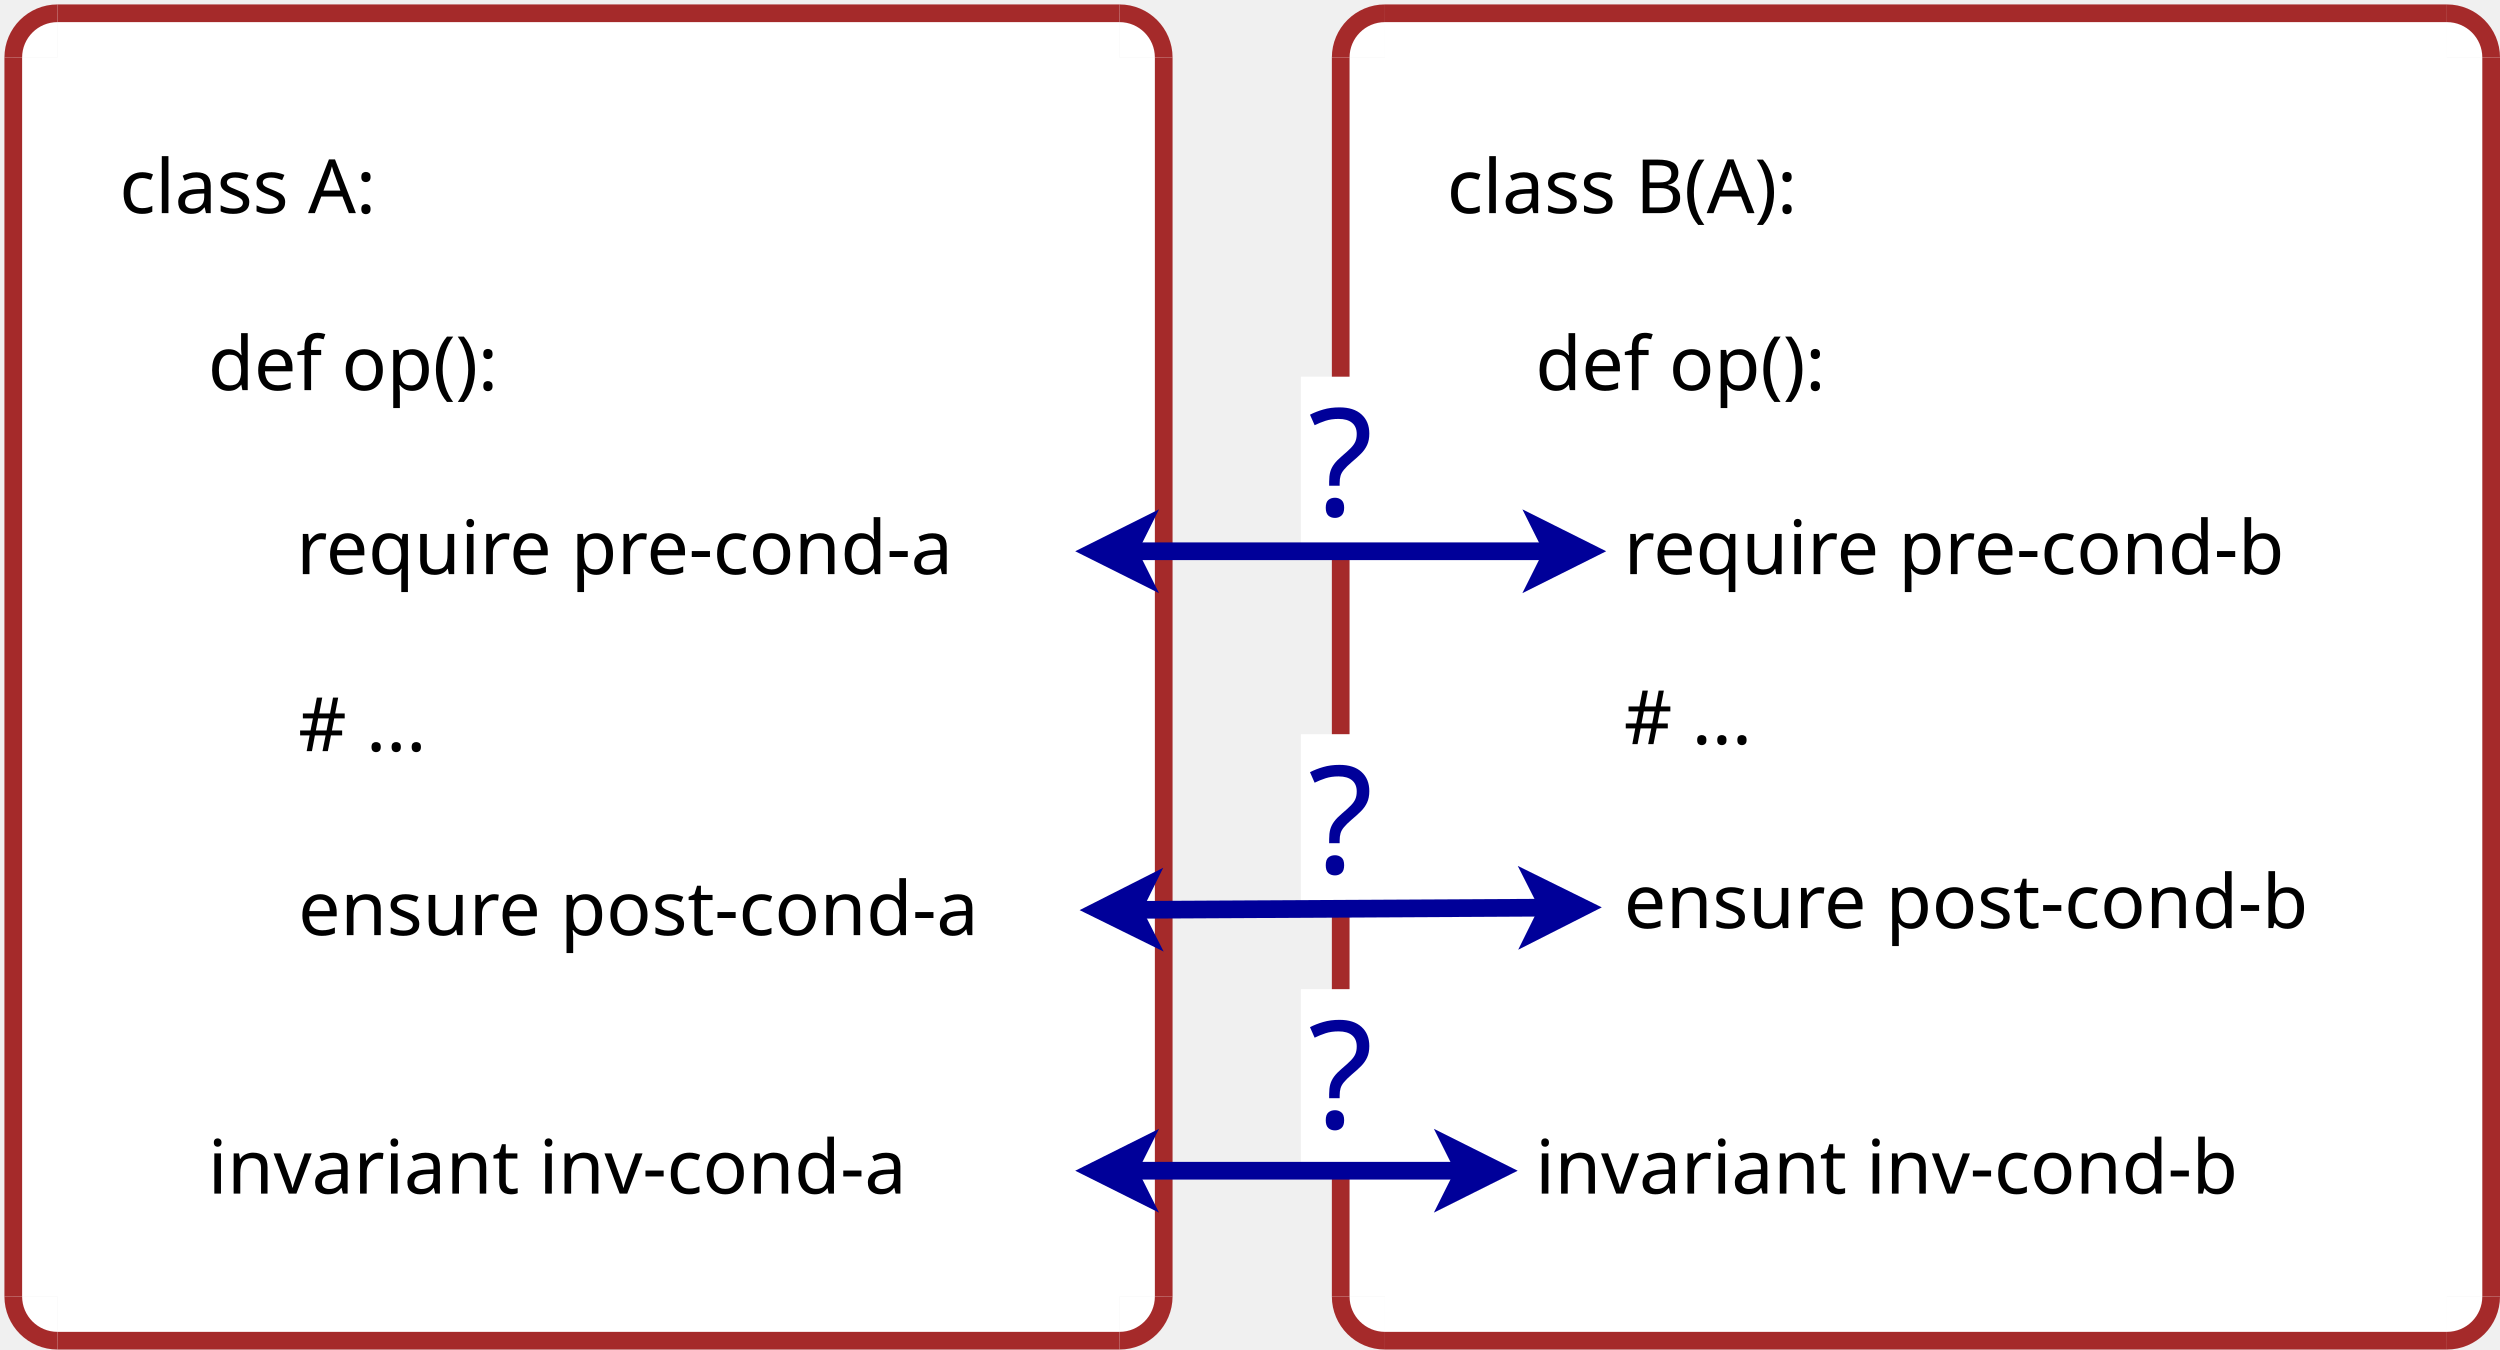
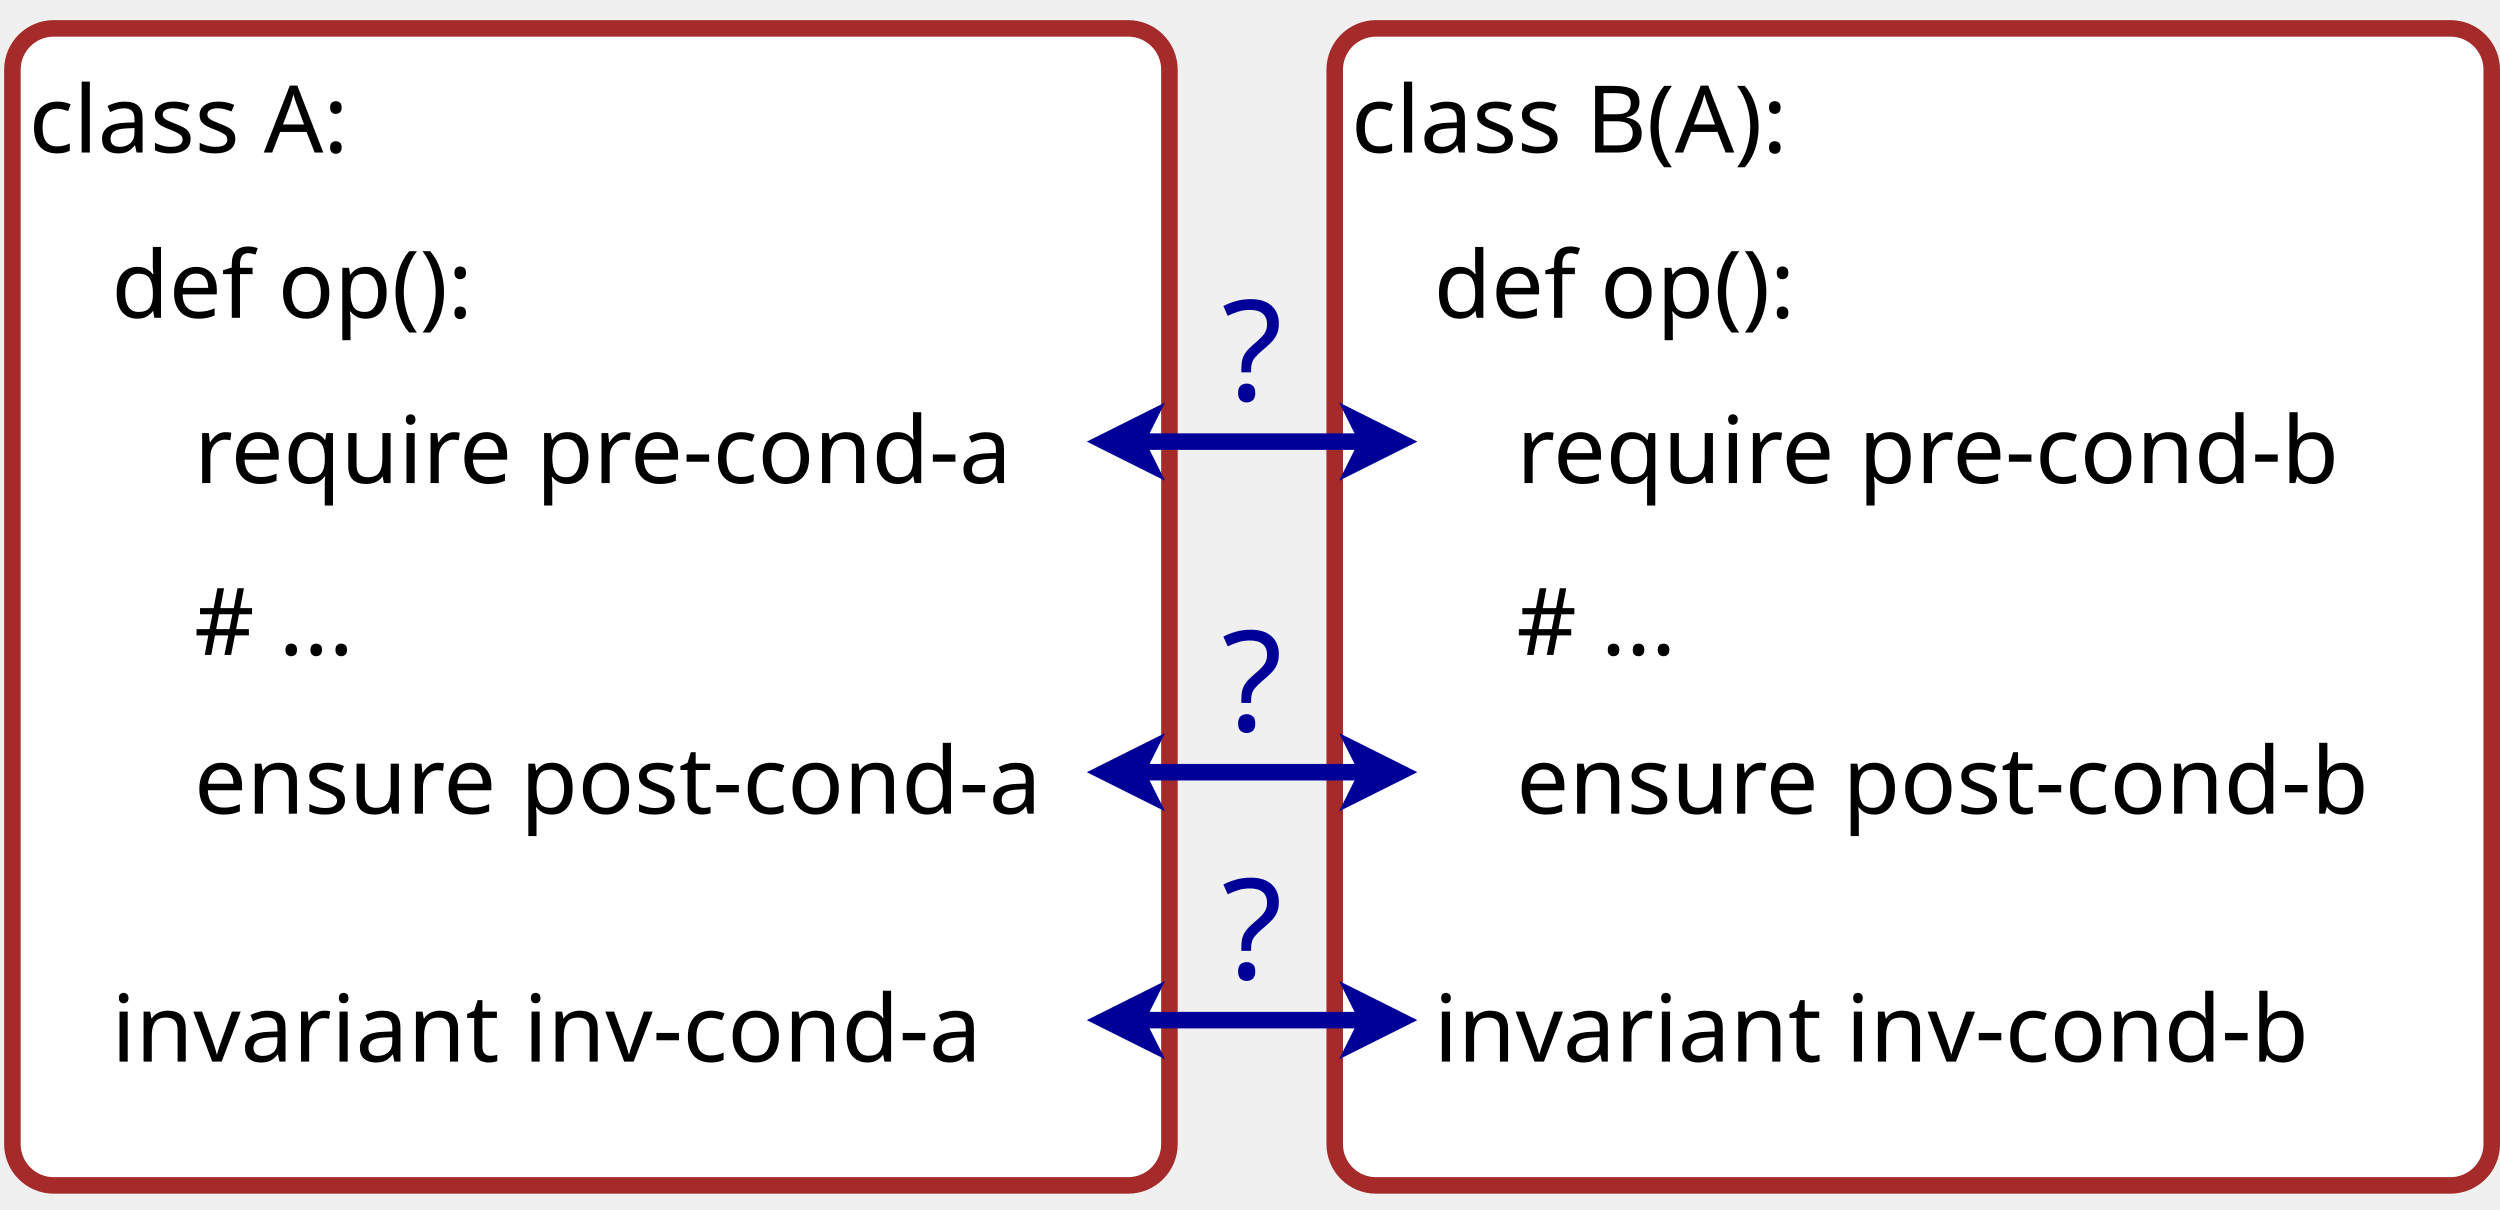
- <svg xmlns="http://www.w3.org/2000/svg" viewBox="97 77 565 305">
-   <g>
-     <rect style="fill: #ffffff" x="110" y="80" width="240" height="300" />
-     <path style="fill: #ffffff" d="M 110,80 A 10,10 0 0 0 100,90 L 110,90 z" />
-     <path style="fill: #ffffff" d="M 360,90 A 10,10 0 0 0 350,80 L 350,90 z" />
-     <rect style="fill: #ffffff" x="100" y="90" width="260" height="280" />
-     <path style="fill: #ffffff" d="M 100,370 A 10,10 0 0 0 110,380 L 110,370 z" />
-     <path style="fill: #ffffff" d="M 350,380 A 10,10 0 0 0 360,370 L 350,370 z" />
-     <line style="fill: none; fill-opacity:0; stroke-width: 4; stroke: #a52a2a" x1="110" y1="80" x2="350" y2="80" />
-     <line style="fill: none; fill-opacity:0; stroke-width: 4; stroke: #a52a2a" x1="110" y1="380" x2="350" y2="380" />
-     <path style="fill: none; fill-opacity:0; stroke-width: 4; stroke: #a52a2a" d="M 110,80 A 10,10 0 0 0 100,90" />
-     <path style="fill: none; fill-opacity:0; stroke-width: 4; stroke: #a52a2a" d="M 360,90 A 10,10 0 0 0 350,80" />
-     <line style="fill: none; fill-opacity:0; stroke-width: 4; stroke: #a52a2a" x1="100" y1="90" x2="100" y2="370" />
-     <line style="fill: none; fill-opacity:0; stroke-width: 4; stroke: #a52a2a" x1="360" y1="90" x2="360" y2="370" />
-     <path style="fill: none; fill-opacity:0; stroke-width: 4; stroke: #a52a2a" d="M 100,370 A 10,10 0 0 0 110,380" />
-     <path style="fill: none; fill-opacity:0; stroke-width: 4; stroke: #a52a2a" d="M 350,380 A 10,10 0 0 0 360,370" />
-     <text font-size="16.933" style="fill: #000000;text-anchor:middle;font-family:sans-serif;font-style:normal;font-weight:normal" x="230" y="235.167">
-       <tspan x="230" y="235.167" />
+ <svg xmlns="http://www.w3.org/2000/svg" width="31cm" height="15cm" viewBox="77 97 605 285">
+   <g id="Background" />
+   <g id="Background" />
+   <g id="Background">
+     <g>
+       <rect style="fill: #ffffff; fill-opacity: 1; stroke-opacity: 1; stroke-width: 4; stroke: #a52a2a" x="80" y="100" width="280" height="280" rx="10" ry="10" />
+       <text font-size="22.578" style="fill: #000000; fill-opacity: 1; stroke: none;text-anchor:middle;font-family:sans-serif;font-style:normal;font-weight:normal" x="220" y="250.039">
+         <tspan x="220" y="250.039" />
+       </text>
+     </g>
+     <g>
+       <rect style="fill: #000000; fill-opacity: 0; stroke-opacity: 0; stroke-width: 2; stroke: #000000" x="80" y="100" width="220" height="40" rx="0" ry="0" />
+       <text font-size="22.578" style="fill: #000000; fill-opacity: 1; stroke: none;text-anchor:start;font-family:sans-serif;font-style:normal;font-weight:normal" x="84" y="130.039">
+         <tspan x="84" y="130.039">class A:</tspan>
+       </text>
+     </g>
+     <g>
+       <rect style="fill: #ffffff; fill-opacity: 1; stroke-opacity: 1; stroke-width: 2; stroke: #ffffff" x="100" y="140" width="200" height="40" rx="0" ry="0" />
+       <text font-size="22.578" style="fill: #000000; fill-opacity: 1; stroke: none;text-anchor:start;font-family:sans-serif;font-style:normal;font-weight:normal" x="104" y="170.039">
+         <tspan x="104" y="170.039">def op():</tspan>
+       </text>
+     </g>
+     <g>
+       <rect style="fill: #ffffff; fill-opacity: 1; stroke-opacity: 1; stroke-width: 2; stroke: #ffffff" x="100" y="320" width="200" height="40" rx="0" ry="0" />
+       <text font-size="22.578" style="fill: #000000; fill-opacity: 1; stroke: none;text-anchor:start;font-family:sans-serif;font-style:normal;font-weight:normal" x="104" y="350.039">
+         <tspan x="104" y="350.039">invariant inv-cond-a</tspan>
+       </text>
+     </g>
+     <g>
+       <rect style="fill: #ffffff; fill-opacity: 1; stroke-opacity: 1; stroke-width: 4; stroke: #a52a2a" x="400" y="100" width="280" height="280" rx="10" ry="10" />
+       <text font-size="22.578" style="fill: #000000; fill-opacity: 1; stroke: none;text-anchor:middle;font-family:sans-serif;font-style:normal;font-weight:normal" x="540" y="250.039">
+         <tspan x="540" y="250.039" />
+       </text>
+     </g>
+     <g>
+       <rect style="fill: #000000; fill-opacity: 0; stroke-opacity: 0; stroke-width: 2; stroke: #000000" x="400" y="100" width="220" height="40" rx="0" ry="0" />
+       <text font-size="22.578" style="fill: #000000; fill-opacity: 1; stroke: none;text-anchor:start;font-family:sans-serif;font-style:normal;font-weight:normal" x="404" y="130.039">
+         <tspan x="404" y="130.039">class B(A):</tspan>
+       </text>
+     </g>
+     <g>
+       <rect style="fill: #ffffff; fill-opacity: 1; stroke-opacity: 1; stroke-width: 2; stroke: #ffffff" x="420" y="140" width="200" height="40" rx="0" ry="0" />
+       <text font-size="22.578" style="fill: #000000; fill-opacity: 1; stroke: none;text-anchor:start;font-family:sans-serif;font-style:normal;font-weight:normal" x="424" y="170.039">
+         <tspan x="424" y="170.039">def op():</tspan>
+       </text>
+     </g>
+     <g>
+       <rect style="fill: #ffffff; fill-opacity: 1; stroke-opacity: 1; stroke-width: 2; stroke: #ffffff" x="440" y="180" width="180" height="40" rx="0" ry="0" />
+       <text font-size="22.578" style="fill: #000000; fill-opacity: 1; stroke: none;text-anchor:start;font-family:sans-serif;font-style:normal;font-weight:normal" x="444" y="210.039">
+         <tspan x="444" y="210.039">require pre-cond-b</tspan>
+       </text>
+     </g>
+     <g>
+       <rect style="fill: #ffffff; fill-opacity: 1; stroke-opacity: 1; stroke-width: 2; stroke: #ffffff" x="440" y="220" width="180" height="43.167" rx="0" ry="0" />
+       <text font-size="22.578" style="fill: #000000; fill-opacity: 1; stroke: none;text-anchor:start;font-family:sans-serif;font-style:normal;font-weight:normal" x="444" y="251.622">
+         <tspan x="444" y="251.622"># ...</tspan>
+       </text>
+     </g>
+     <g>
+       <rect style="fill: #ffffff; fill-opacity: 1; stroke-opacity: 1; stroke-width: 2; stroke: #ffffff" x="440" y="260" width="180.403" height="40" rx="0" ry="0" />
+       <text font-size="22.578" style="fill: #000000; fill-opacity: 1; stroke: none;text-anchor:start;font-family:sans-serif;font-style:normal;font-weight:normal" x="444" y="290.039">
+         <tspan x="444" y="290.039">ensure post-cond-b</tspan>
+       </text>
+     </g>
+     <g>
+       <rect style="fill: #ffffff; fill-opacity: 1; stroke-opacity: 1; stroke-width: 2; stroke: #ffffff" x="420" y="320" width="200" height="40" rx="0" ry="0" />
+       <text font-size="22.578" style="fill: #000000; fill-opacity: 1; stroke: none;text-anchor:start;font-family:sans-serif;font-style:normal;font-weight:normal" x="424" y="350.039">
+         <tspan x="424" y="350.039">invariant inv-cond-b</tspan>
+       </text>
+     </g>
+     <text font-size="33.867" style="fill: #000099; fill-opacity: 1; stroke: none;text-anchor:middle;font-family:sans-serif;font-style:normal;font-weight:normal" x="380" y="190.05">
+       <tspan x="380" y="190.05">?</tspan>
    </text>
-   </g>
-   <g>
-     <rect style="fill: #ffffff" x="120" y="98.417" width="220" height="43.167" />
-     <rect style="fill: none; fill-opacity:0; stroke-width: 2; stroke: #ffffff" x="120" y="98.417" width="220" height="43.167" />
-     <text font-size="16.933" style="fill: #000000;text-anchor:start;font-family:sans-serif;font-style:normal;font-weight:normal" x="124" y="125.167">
-       <tspan x="124" y="125.167">class A:</tspan>
+     <text font-size="33.867" style="fill: #000099; fill-opacity: 1; stroke: none;text-anchor:middle;font-family:sans-serif;font-style:normal;font-weight:normal" x="380" y="270.05">
+       <tspan x="380" y="270.05">?</tspan>
    </text>
-   </g>
-   <g>
-     <rect style="fill: #ffffff" x="140" y="138.417" width="200" height="43.167" />
-     <rect style="fill: none; fill-opacity:0; stroke-width: 2; stroke: #ffffff" x="140" y="138.417" width="200" height="43.167" />
-     <text font-size="16.933" style="fill: #000000;text-anchor:start;font-family:sans-serif;font-style:normal;font-weight:normal" x="144" y="165.167">
-       <tspan x="144" y="165.167">def op():</tspan>
+     <text font-size="33.867" style="fill: #000099; fill-opacity: 1; stroke: none;text-anchor:middle;font-family:sans-serif;font-style:normal;font-weight:normal" x="380" y="330.05">
+       <tspan x="380" y="330.05">?</tspan>
    </text>
-   </g>
-   <g>
-     <rect style="fill: #ffffff" x="140" y="320" width="200" height="43.167" />
-     <rect style="fill: none; fill-opacity:0; stroke-width: 2; stroke: #ffffff" x="140" y="320" width="200" height="43.167" />
-     <text font-size="16.933" style="fill: #000000;text-anchor:start;font-family:sans-serif;font-style:normal;font-weight:normal" x="144" y="346.75">
-       <tspan x="144" y="346.75">invariant inv-cond-a</tspan>
-     </text>
-   </g>
-   <g>
-     <rect style="fill: #ffffff" x="410" y="80" width="240" height="300" />
-     <path style="fill: #ffffff" d="M 410,80 A 10,10 0 0 0 400,90 L 410,90 z" />
-     <path style="fill: #ffffff" d="M 660,90 A 10,10 0 0 0 650,80 L 650,90 z" />
-     <rect style="fill: #ffffff" x="400" y="90" width="260" height="280" />
-     <path style="fill: #ffffff" d="M 400,370 A 10,10 0 0 0 410,380 L 410,370 z" />
-     <path style="fill: #ffffff" d="M 650,380 A 10,10 0 0 0 660,370 L 650,370 z" />
-     <line style="fill: none; fill-opacity:0; stroke-width: 4; stroke: #a52a2a" x1="410" y1="80" x2="650" y2="80" />
-     <line style="fill: none; fill-opacity:0; stroke-width: 4; stroke: #a52a2a" x1="410" y1="380" x2="650" y2="380" />
-     <path style="fill: none; fill-opacity:0; stroke-width: 4; stroke: #a52a2a" d="M 410,80 A 10,10 0 0 0 400,90" />
-     <path style="fill: none; fill-opacity:0; stroke-width: 4; stroke: #a52a2a" d="M 660,90 A 10,10 0 0 0 650,80" />
-     <line style="fill: none; fill-opacity:0; stroke-width: 4; stroke: #a52a2a" x1="400" y1="90" x2="400" y2="370" />
-     <line style="fill: none; fill-opacity:0; stroke-width: 4; stroke: #a52a2a" x1="660" y1="90" x2="660" y2="370" />
-     <path style="fill: none; fill-opacity:0; stroke-width: 4; stroke: #a52a2a" d="M 400,370 A 10,10 0 0 0 410,380" />
-     <path style="fill: none; fill-opacity:0; stroke-width: 4; stroke: #a52a2a" d="M 650,380 A 10,10 0 0 0 660,370" />
-     <text font-size="16.933" style="fill: #000000;text-anchor:middle;font-family:sans-serif;font-style:normal;font-weight:normal" x="530" y="235.167">
-       <tspan x="530" y="235.167" />
-     </text>
-   </g>
-   <g>
-     <rect style="fill: #ffffff" x="420" y="98.417" width="220" height="43.167" />
-     <rect style="fill: none; fill-opacity:0; stroke-width: 2; stroke: #ffffff" x="420" y="98.417" width="220" height="43.167" />
-     <text font-size="16.933" style="fill: #000000;text-anchor:start;font-family:sans-serif;font-style:normal;font-weight:normal" x="424" y="125.167">
-       <tspan x="424" y="125.167">class B(A):</tspan>
-     </text>
-   </g>
-   <g>
-     <rect style="fill: #ffffff" x="440" y="138.417" width="200" height="43.167" />
-     <rect style="fill: none; fill-opacity:0; stroke-width: 2; stroke: #ffffff" x="440" y="138.417" width="200" height="43.167" />
-     <text font-size="16.933" style="fill: #000000;text-anchor:start;font-family:sans-serif;font-style:normal;font-weight:normal" x="444" y="165.167">
-       <tspan x="444" y="165.167">def op():</tspan>
-     </text>
-   </g>
-   <g>
-     <rect style="fill: #ffffff" x="460" y="180" width="180" height="43.167" />
-     <rect style="fill: none; fill-opacity:0; stroke-width: 2; stroke: #ffffff" x="460" y="180" width="180" height="43.167" />
-     <text font-size="16.933" style="fill: #000000;text-anchor:start;font-family:sans-serif;font-style:normal;font-weight:normal" x="464" y="206.75">
-       <tspan x="464" y="206.75">require pre-cond-b</tspan>
-     </text>
-   </g>
-   <g>
-     <rect style="fill: #ffffff" x="460" y="218.417" width="180" height="43.167" />
-     <rect style="fill: none; fill-opacity:0; stroke-width: 2; stroke: #ffffff" x="460" y="218.417" width="180" height="43.167" />
-     <text font-size="16.933" style="fill: #000000;text-anchor:start;font-family:sans-serif;font-style:normal;font-weight:normal" x="464" y="245.167">
-       <tspan x="464" y="245.167"># ...</tspan>
-     </text>
-   </g>
-   <g>
-     <rect style="fill: #ffffff" x="460" y="260" width="180.403" height="43.167" />
-     <rect style="fill: none; fill-opacity:0; stroke-width: 2; stroke: #ffffff" x="460" y="260" width="180.403" height="43.167" />
-     <text font-size="16.933" style="fill: #000000;text-anchor:start;font-family:sans-serif;font-style:normal;font-weight:normal" x="464" y="286.75">
-       <tspan x="464" y="286.75">ensure post-cond-b</tspan>
-     </text>
-   </g>
-   <g>
-     <rect style="fill: #ffffff" x="440" y="320" width="200" height="43.167" />
-     <rect style="fill: none; fill-opacity:0; stroke-width: 2; stroke: #ffffff" x="440" y="320" width="200" height="43.167" />
-     <text font-size="16.933" style="fill: #000000;text-anchor:start;font-family:sans-serif;font-style:normal;font-weight:normal" x="444" y="346.75">
-       <tspan x="444" y="346.75">invariant inv-cond-b</tspan>
-     </text>
-   </g>
-   <g>
-     <rect style="fill: #ffffff" x="391" y="162.133" width="18" height="39.45" />
-     <text font-size="33.866" style="fill: #000099;text-anchor:middle;font-family:sans-serif;font-style:normal;font-weight:normal" x="400" y="193.583">
-       <tspan x="400" y="193.583">?</tspan>
-     </text>
-   </g>
-   <g>
-     <rect style="fill: #ffffff" x="391" y="242.926" width="18" height="39.45" />
-     <text font-size="33.866" style="fill: #000099;text-anchor:middle;font-family:sans-serif;font-style:normal;font-weight:normal" x="400" y="274.376">
-       <tspan x="400" y="274.376">?</tspan>
-     </text>
-   </g>
-   <g>
-     <rect style="fill: #ffffff" x="391" y="300.55" width="18" height="39.45" />
-     <text font-size="33.866" style="fill: #000099;text-anchor:middle;font-family:sans-serif;font-style:normal;font-weight:normal" x="400" y="332">
-       <tspan x="400" y="332">?</tspan>
-     </text>
-   </g>
-   <g>
-     <rect style="fill: #ffffff" x="160" y="180" width="180" height="43.167" />
-     <rect style="fill: none; fill-opacity:0; stroke-width: 2; stroke: #ffffff" x="160" y="180" width="180" height="43.167" />
-     <text font-size="16.933" style="fill: #000000;text-anchor:start;font-family:sans-serif;font-style:normal;font-weight:normal" x="164" y="206.75">
-       <tspan x="164" y="206.75">require pre-cond-a</tspan>
-     </text>
-   </g>
-   <g>
-     <rect style="fill: #ffffff" x="160.403" y="220" width="179.597" height="43.167" />
-     <rect style="fill: none; fill-opacity:0; stroke-width: 2; stroke: #ffffff" x="160.403" y="220" width="179.597" height="43.167" />
-     <text font-size="16.933" style="fill: #000000;text-anchor:start;font-family:sans-serif;font-style:normal;font-weight:normal" x="164.403" y="246.75">
-       <tspan x="164.403" y="246.75"># ...</tspan>
-     </text>
-   </g>
-   <g>
-     <rect style="fill: #ffffff" x="160.403" y="261.583" width="179.597" height="43.167" />
-     <rect style="fill: none; fill-opacity:0; stroke-width: 2; stroke: #ffffff" x="160.403" y="261.583" width="179.597" height="43.167" />
-     <text font-size="16.933" style="fill: #000000;text-anchor:start;font-family:sans-serif;font-style:normal;font-weight:normal" x="164.403" y="288.333">
-       <tspan x="164.403" y="288.333">ensure post-cond-a</tspan>
-     </text>
-   </g>
-   <g>
-     <line style="fill: none; fill-opacity:0; stroke-width: 4; stroke: #000099" x1="351.972" y1="201.583" x2="448.028" y2="201.583" />
-     <polygon style="fill: #000099" points="344.472,201.583 354.472,196.583 351.972,201.583 354.472,206.583 " />
-     <polygon style="fill: none; fill-opacity:0; stroke-width: 4; stroke: #000099" points="344.472,201.583 354.472,196.583 351.972,201.583 354.472,206.583 " />
-     <polygon style="fill: #000099" points="455.528,201.583 445.528,206.583 448.028,201.583 445.528,196.583 " />
-     <polygon style="fill: none; fill-opacity:0; stroke-width: 4; stroke: #000099" points="455.528,201.583 445.528,206.583 448.028,201.583 445.528,196.583 " />
-   </g>
-   <g>
-     <line style="fill: none; fill-opacity:0; stroke-width: 4; stroke: #000099" x1="352.966" y1="282.624" x2="447.034" y2="282.128" />
-     <polygon style="fill: #000099" points="345.466,282.664 355.44,277.611 352.966,282.624 355.493,287.611 " />
-     <polygon style="fill: none; fill-opacity:0; stroke-width: 4; stroke: #000099" points="345.466,282.664 355.44,277.611 352.966,282.624 355.493,287.611 " />
-     <polygon style="fill: #000099" points="454.534,282.088 444.56,287.141 447.034,282.128 444.508,277.141 " />
-     <polygon style="fill: none; fill-opacity:0; stroke-width: 4; stroke: #000099" points="454.534,282.088 444.56,287.141 447.034,282.128 444.508,277.141 " />
-   </g>
-   <g>
-     <line style="fill: none; fill-opacity:0; stroke-width: 4; stroke: #000099" x1="351.972" y1="341.583" x2="428.028" y2="341.583" />
-     <polygon style="fill: #000099" points="344.472,341.583 354.472,336.583 351.972,341.583 354.472,346.583 " />
-     <polygon style="fill: none; fill-opacity:0; stroke-width: 4; stroke: #000099" points="344.472,341.583 354.472,336.583 351.972,341.583 354.472,346.583 " />
-     <polygon style="fill: #000099" points="435.528,341.583 425.528,346.583 428.028,341.583 425.528,336.583 " />
-     <polygon style="fill: none; fill-opacity:0; stroke-width: 4; stroke: #000099" points="435.528,341.583 425.528,346.583 428.028,341.583 425.528,336.583 " />
+     <g>
+       <rect style="fill: #ffffff; fill-opacity: 1; stroke-opacity: 1; stroke-width: 2; stroke: #ffffff" x="120" y="180" width="180" height="40" rx="0" ry="0" />
+       <text font-size="22.578" style="fill: #000000; fill-opacity: 1; stroke: none;text-anchor:start;font-family:sans-serif;font-style:normal;font-weight:normal" x="124" y="210.039">
+         <tspan x="124" y="210.039">require pre-cond-a</tspan>
+       </text>
+     </g>
+     <g>
+       <rect style="fill: #ffffff; fill-opacity: 1; stroke-opacity: 1; stroke-width: 2; stroke: #ffffff" x="120" y="220" width="179.597" height="43.167" rx="0" ry="0" />
+       <text font-size="22.578" style="fill: #000000; fill-opacity: 1; stroke: none;text-anchor:start;font-family:sans-serif;font-style:normal;font-weight:normal" x="124" y="251.622">
+         <tspan x="124" y="251.622"># ...</tspan>
+       </text>
+     </g>
+     <g>
+       <rect style="fill: #ffffff; fill-opacity: 1; stroke-opacity: 1; stroke-width: 2; stroke: #ffffff" x="120" y="260" width="179.597" height="40" rx="0" ry="0" />
+       <text font-size="22.578" style="fill: #000000; fill-opacity: 1; stroke: none;text-anchor:start;font-family:sans-serif;font-style:normal;font-weight:normal" x="124" y="290.039">
+         <tspan x="124" y="290.039">ensure post-cond-a</tspan>
+       </text>
+     </g>
+     <g>
+       <line style="fill: none; stroke-opacity: 1; stroke-width: 4; stroke: #000099" x1="351.972" y1="200" x2="408.028" y2="200" />
+       <polygon style="fill: #000099; fill-opacity: 1; stroke-opacity: 1; stroke-width: 4; stroke: #000099" fill-rule="evenodd" points="344.472,200 354.472,195 351.972,200 354.472,205 " />
+       <polygon style="fill: #000099; fill-opacity: 1; stroke-opacity: 1; stroke-width: 4; stroke: #000099" fill-rule="evenodd" points="415.528,200 405.528,205 408.028,200 405.528,195 " />
+     </g>
+     <g>
+       <line style="fill: none; stroke-opacity: 1; stroke-width: 4; stroke: #000099" x1="351.972" y1="280" x2="408.028" y2="280" />
+       <polygon style="fill: #000099; fill-opacity: 1; stroke-opacity: 1; stroke-width: 4; stroke: #000099" fill-rule="evenodd" points="344.472,280 354.472,275 351.972,280 354.472,285 " />
+       <polygon style="fill: #000099; fill-opacity: 1; stroke-opacity: 1; stroke-width: 4; stroke: #000099" fill-rule="evenodd" points="415.528,280 405.528,285 408.028,280 405.528,275 " />
+     </g>
+     <g>
+       <line style="fill: none; stroke-opacity: 1; stroke-width: 4; stroke: #000099" x1="351.972" y1="340" x2="408.028" y2="340" />
+       <polygon style="fill: #000099; fill-opacity: 1; stroke-opacity: 1; stroke-width: 4; stroke: #000099" fill-rule="evenodd" points="344.472,340 354.472,335 351.972,340 354.472,345 " />
+       <polygon style="fill: #000099; fill-opacity: 1; stroke-opacity: 1; stroke-width: 4; stroke: #000099" fill-rule="evenodd" points="415.528,340 405.528,345 408.028,340 405.528,335 " />
+     </g>
  </g>
</svg>
